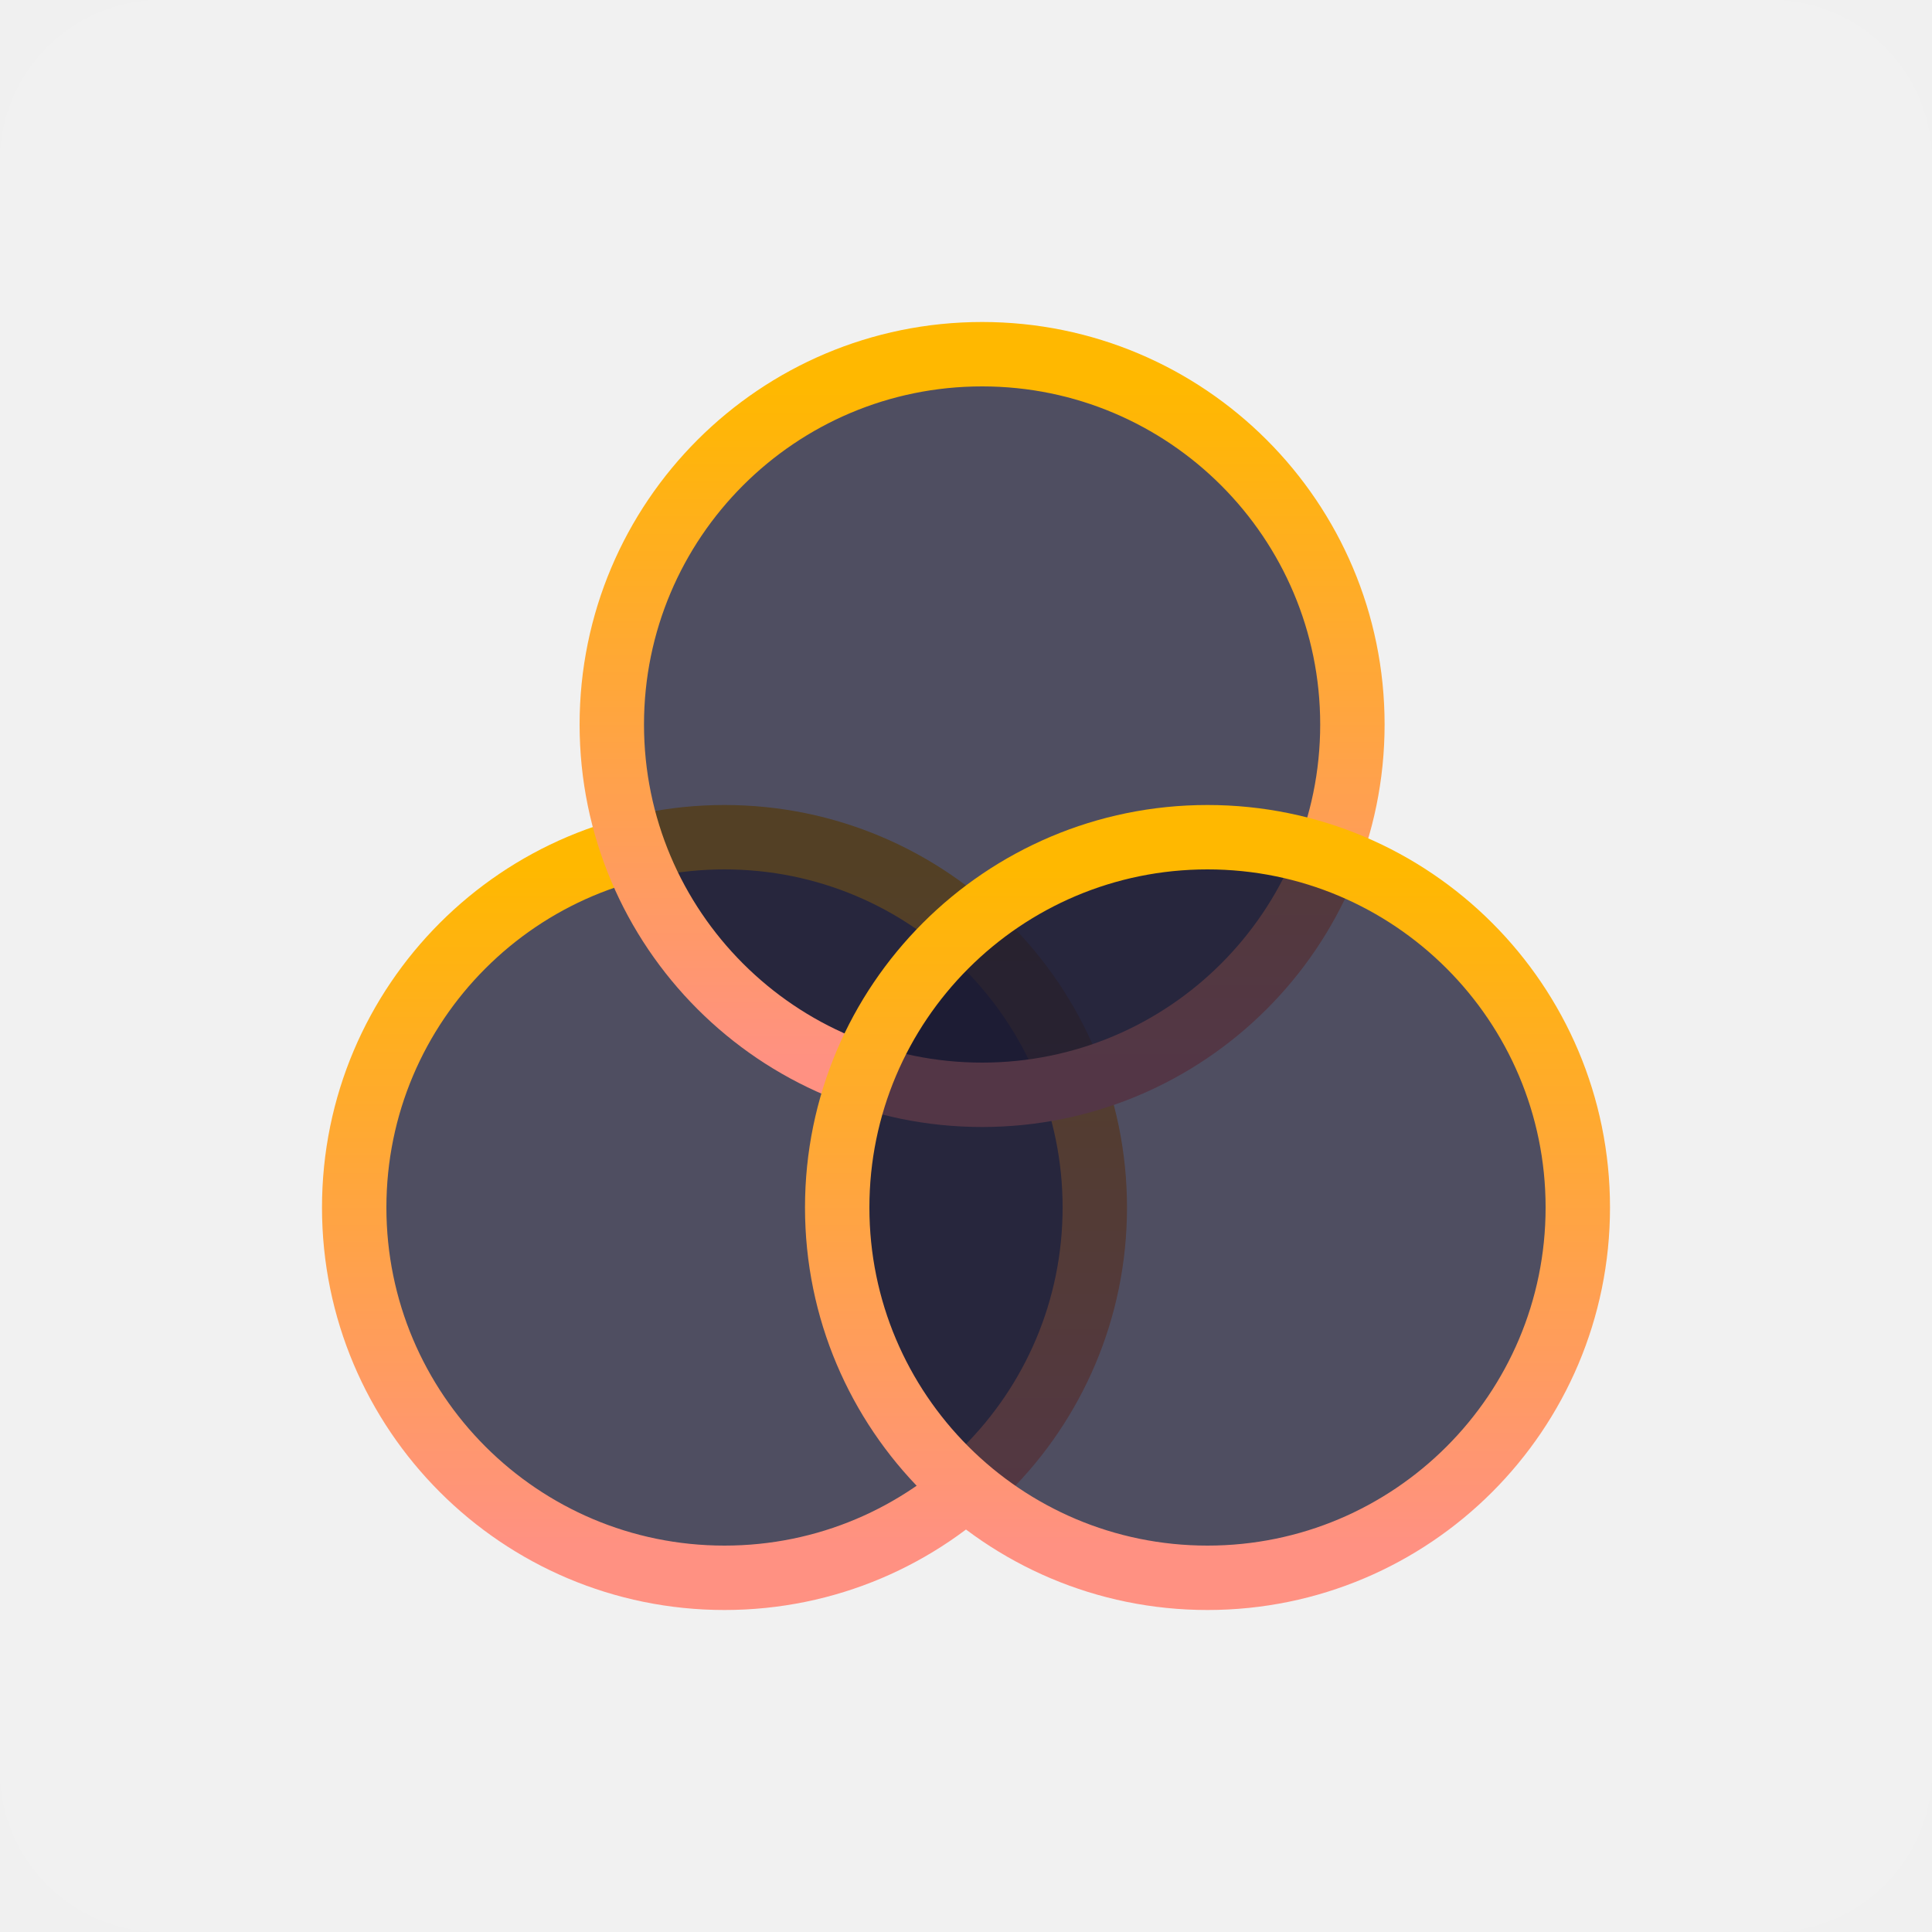
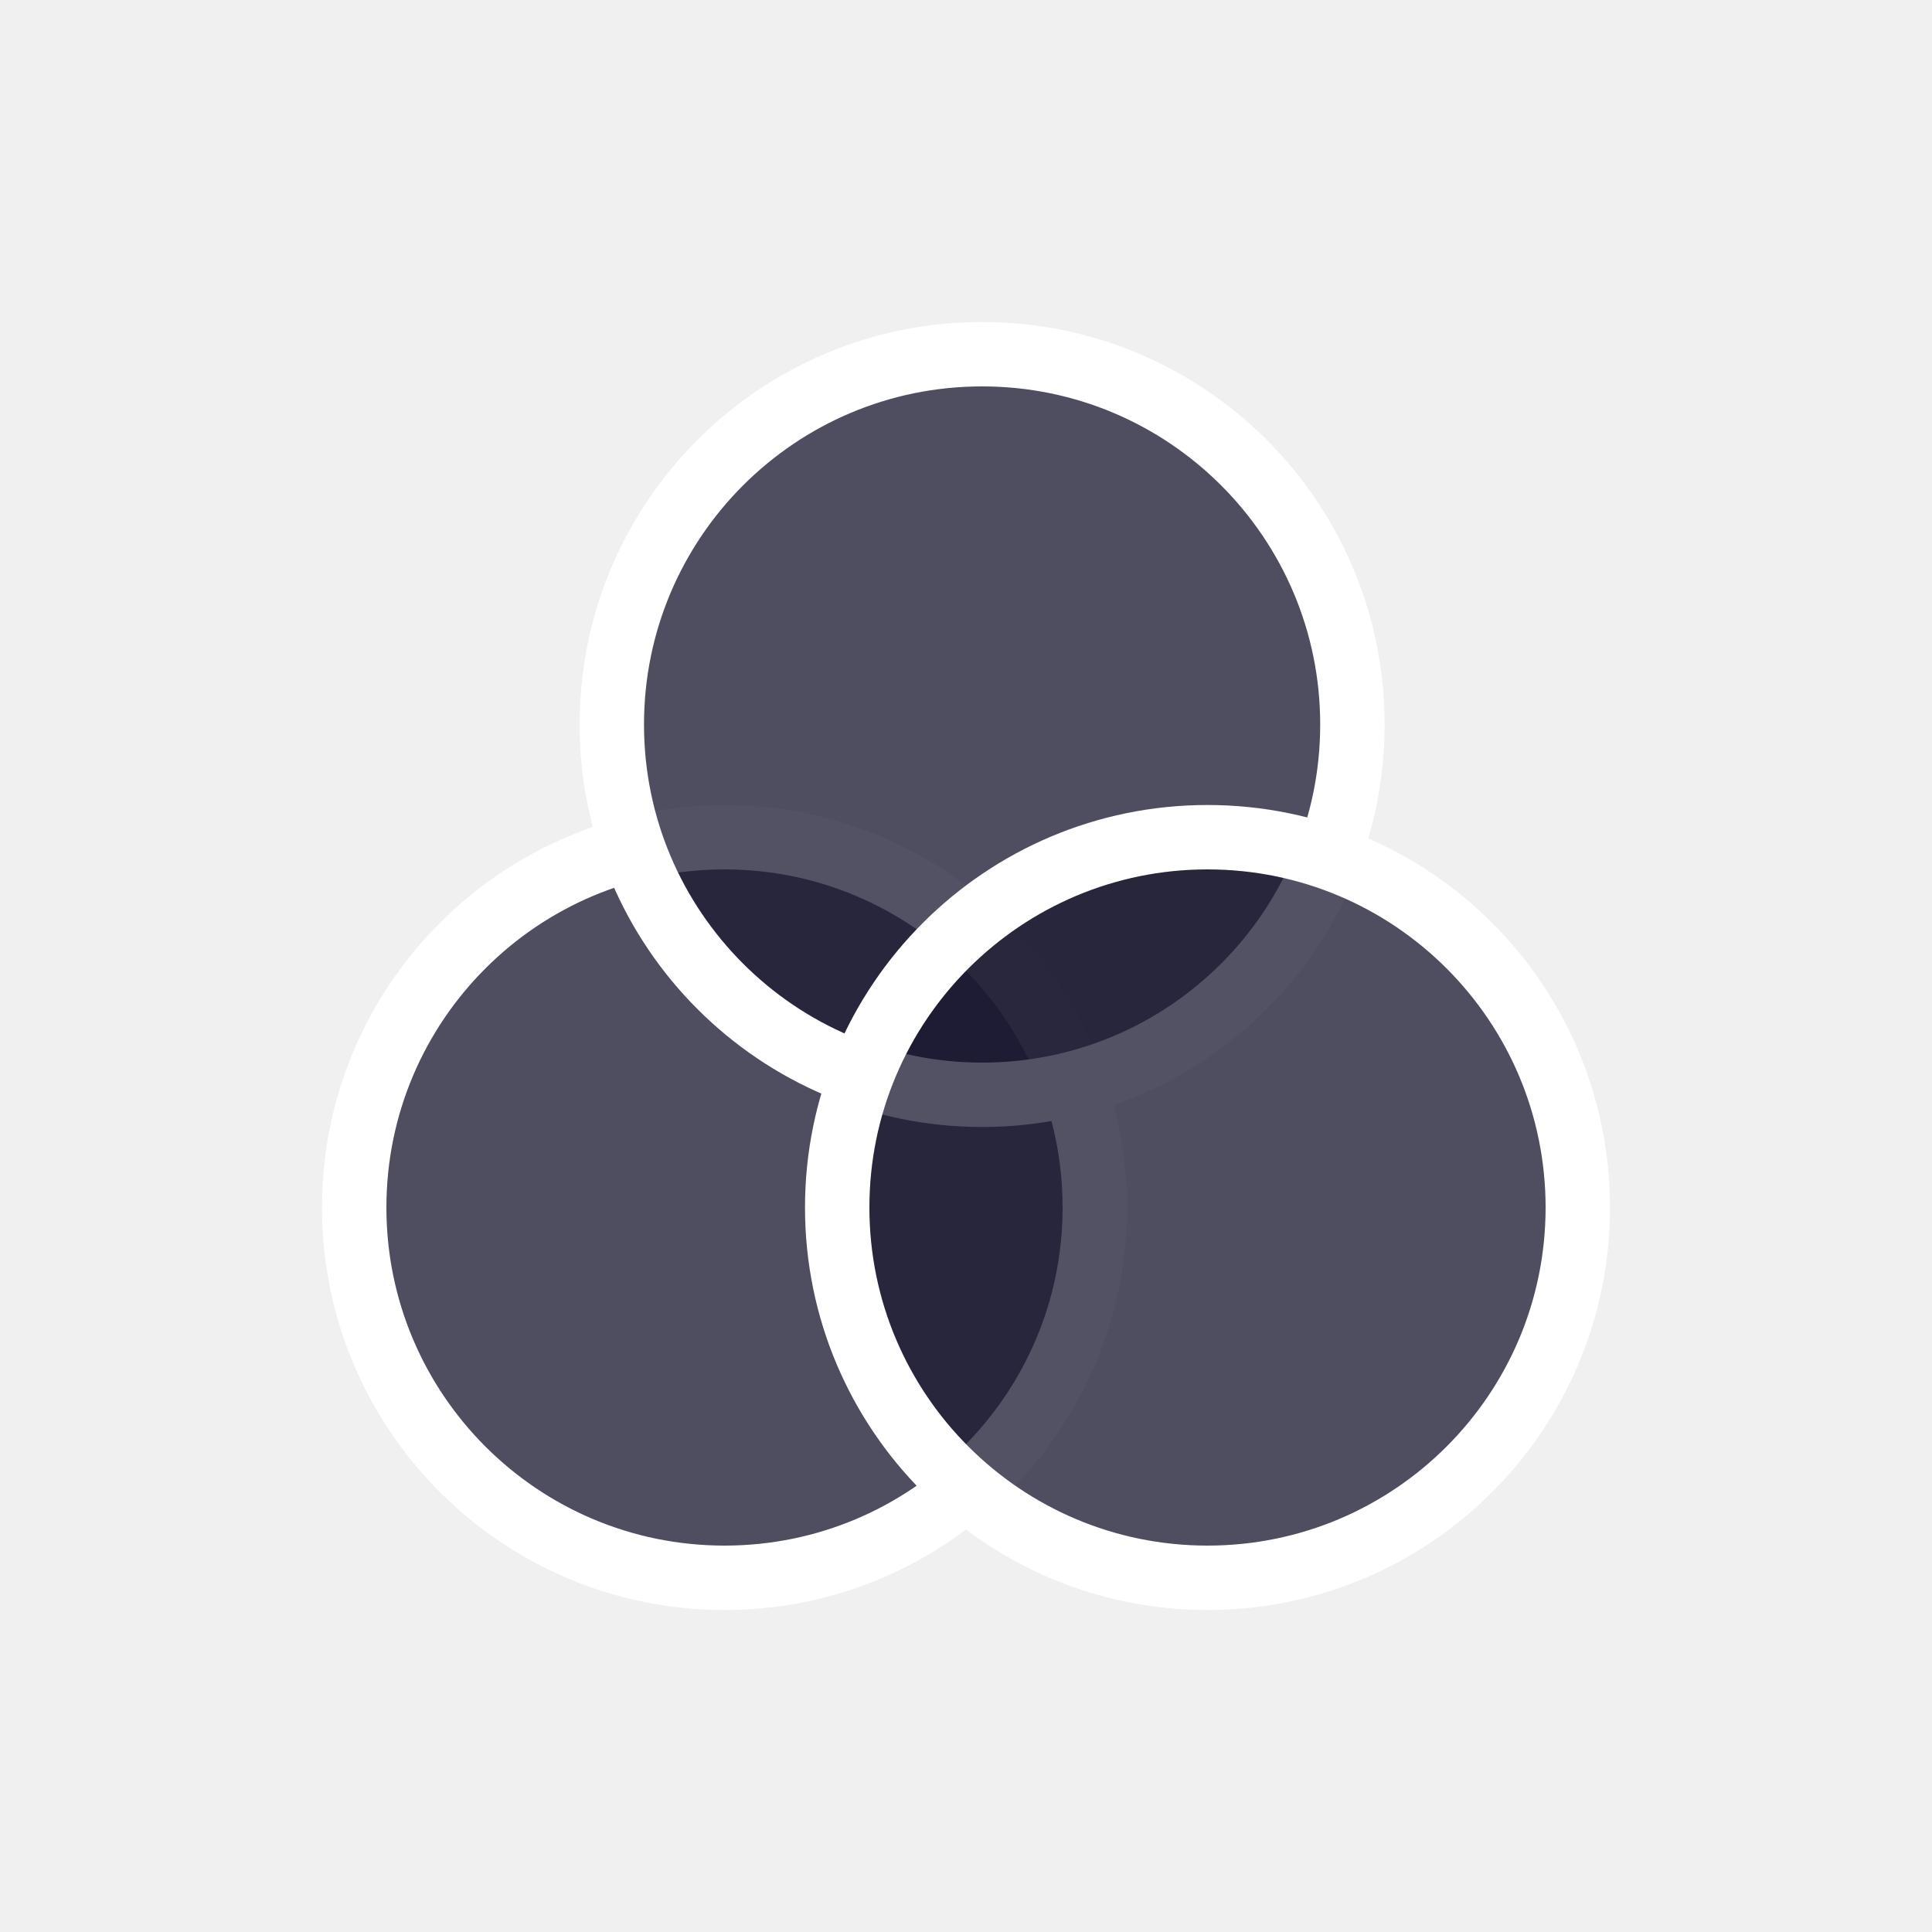
<svg xmlns="http://www.w3.org/2000/svg" width="60" height="60" viewBox="0 0 60 60" fill="none">
-   <rect width="60" height="60" rx="5" fill="white" fill-opacity="0.1" />
-   <circle cx="22.5" cy="37.5" r="11.5" fill="#1A1932" fill-opacity="0.75" stroke="url(#paint0_linear_1_42184)" stroke-width="2" stroke-linecap="round" />
-   <circle cx="30.5" cy="22.5" r="11.5" fill="#1A1932" fill-opacity="0.75" stroke="url(#paint1_linear_1_42184)" stroke-width="2" stroke-linecap="round" />
-   <circle cx="37.5" cy="37.5" r="11.5" fill="#1A1932" fill-opacity="0.75" stroke="url(#paint2_linear_1_42184)" stroke-width="2" stroke-linecap="round" />
-   <defs>
-     <linearGradient id="paint0_linear_1_42184" x1="22.5" y1="27" x2="22.5" y2="48" gradientUnits="userSpaceOnUse">
-       <stop stop-color="#FFB800" />
-       <stop offset="1" stop-color="#FF9182" />
-     </linearGradient>
-     <linearGradient id="paint1_linear_1_42184" x1="30.5" y1="12" x2="30.5" y2="33" gradientUnits="userSpaceOnUse">
-       <stop stop-color="#FFB800" />
-       <stop offset="1" stop-color="#FF9182" />
-     </linearGradient>
-     <linearGradient id="paint2_linear_1_42184" x1="37.5" y1="27" x2="37.5" y2="48" gradientUnits="userSpaceOnUse">
-       <stop stop-color="#FFB800" />
-       <stop offset="1" stop-color="#FF9182" />
-     </linearGradient>
-   </defs>
+   <circle cx="22.5" cy="37.5" r="11.5" fill="#1A1932" fill-opacity="0.75" stroke="white" stroke-width="2" stroke-linecap="round" />
+   <circle cx="30.5" cy="22.5" r="11.5" fill="#1A1932" fill-opacity="0.75" stroke="white" stroke-width="2" stroke-linecap="round" />
+   <circle cx="37.5" cy="37.5" r="11.5" fill="#1A1932" fill-opacity="0.75" stroke="white" stroke-width="2" stroke-linecap="round" />
</svg>
